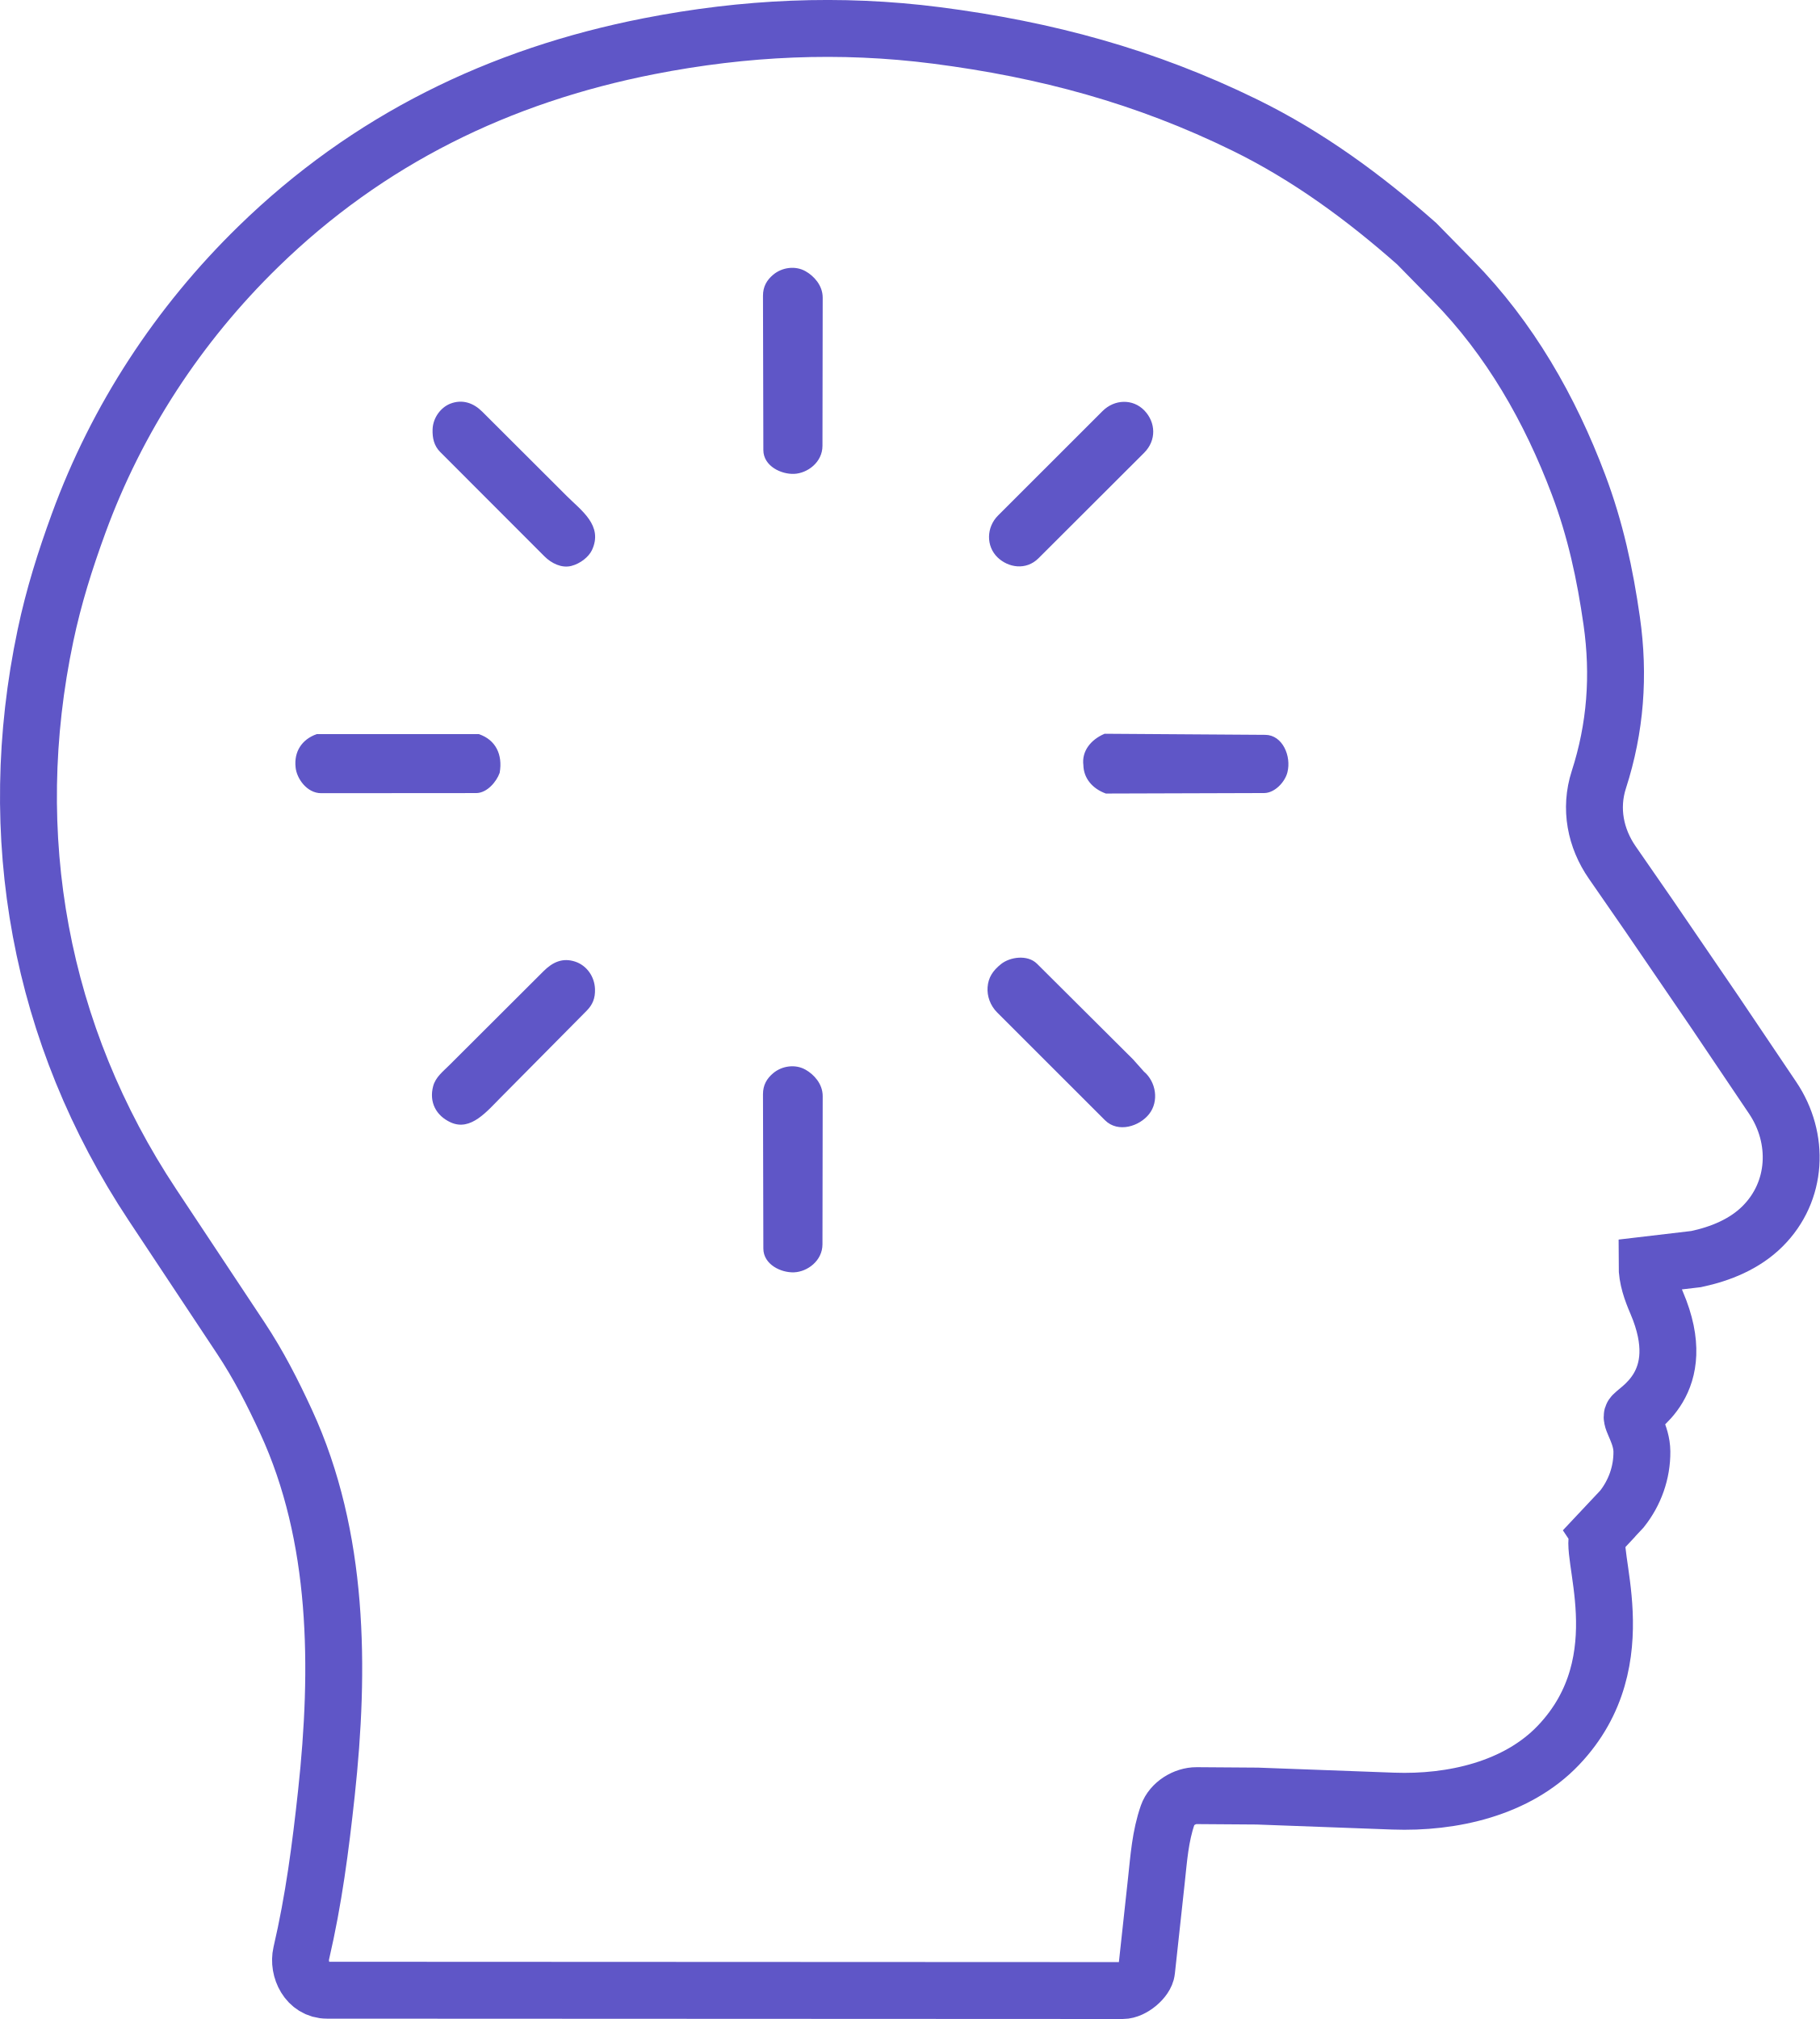
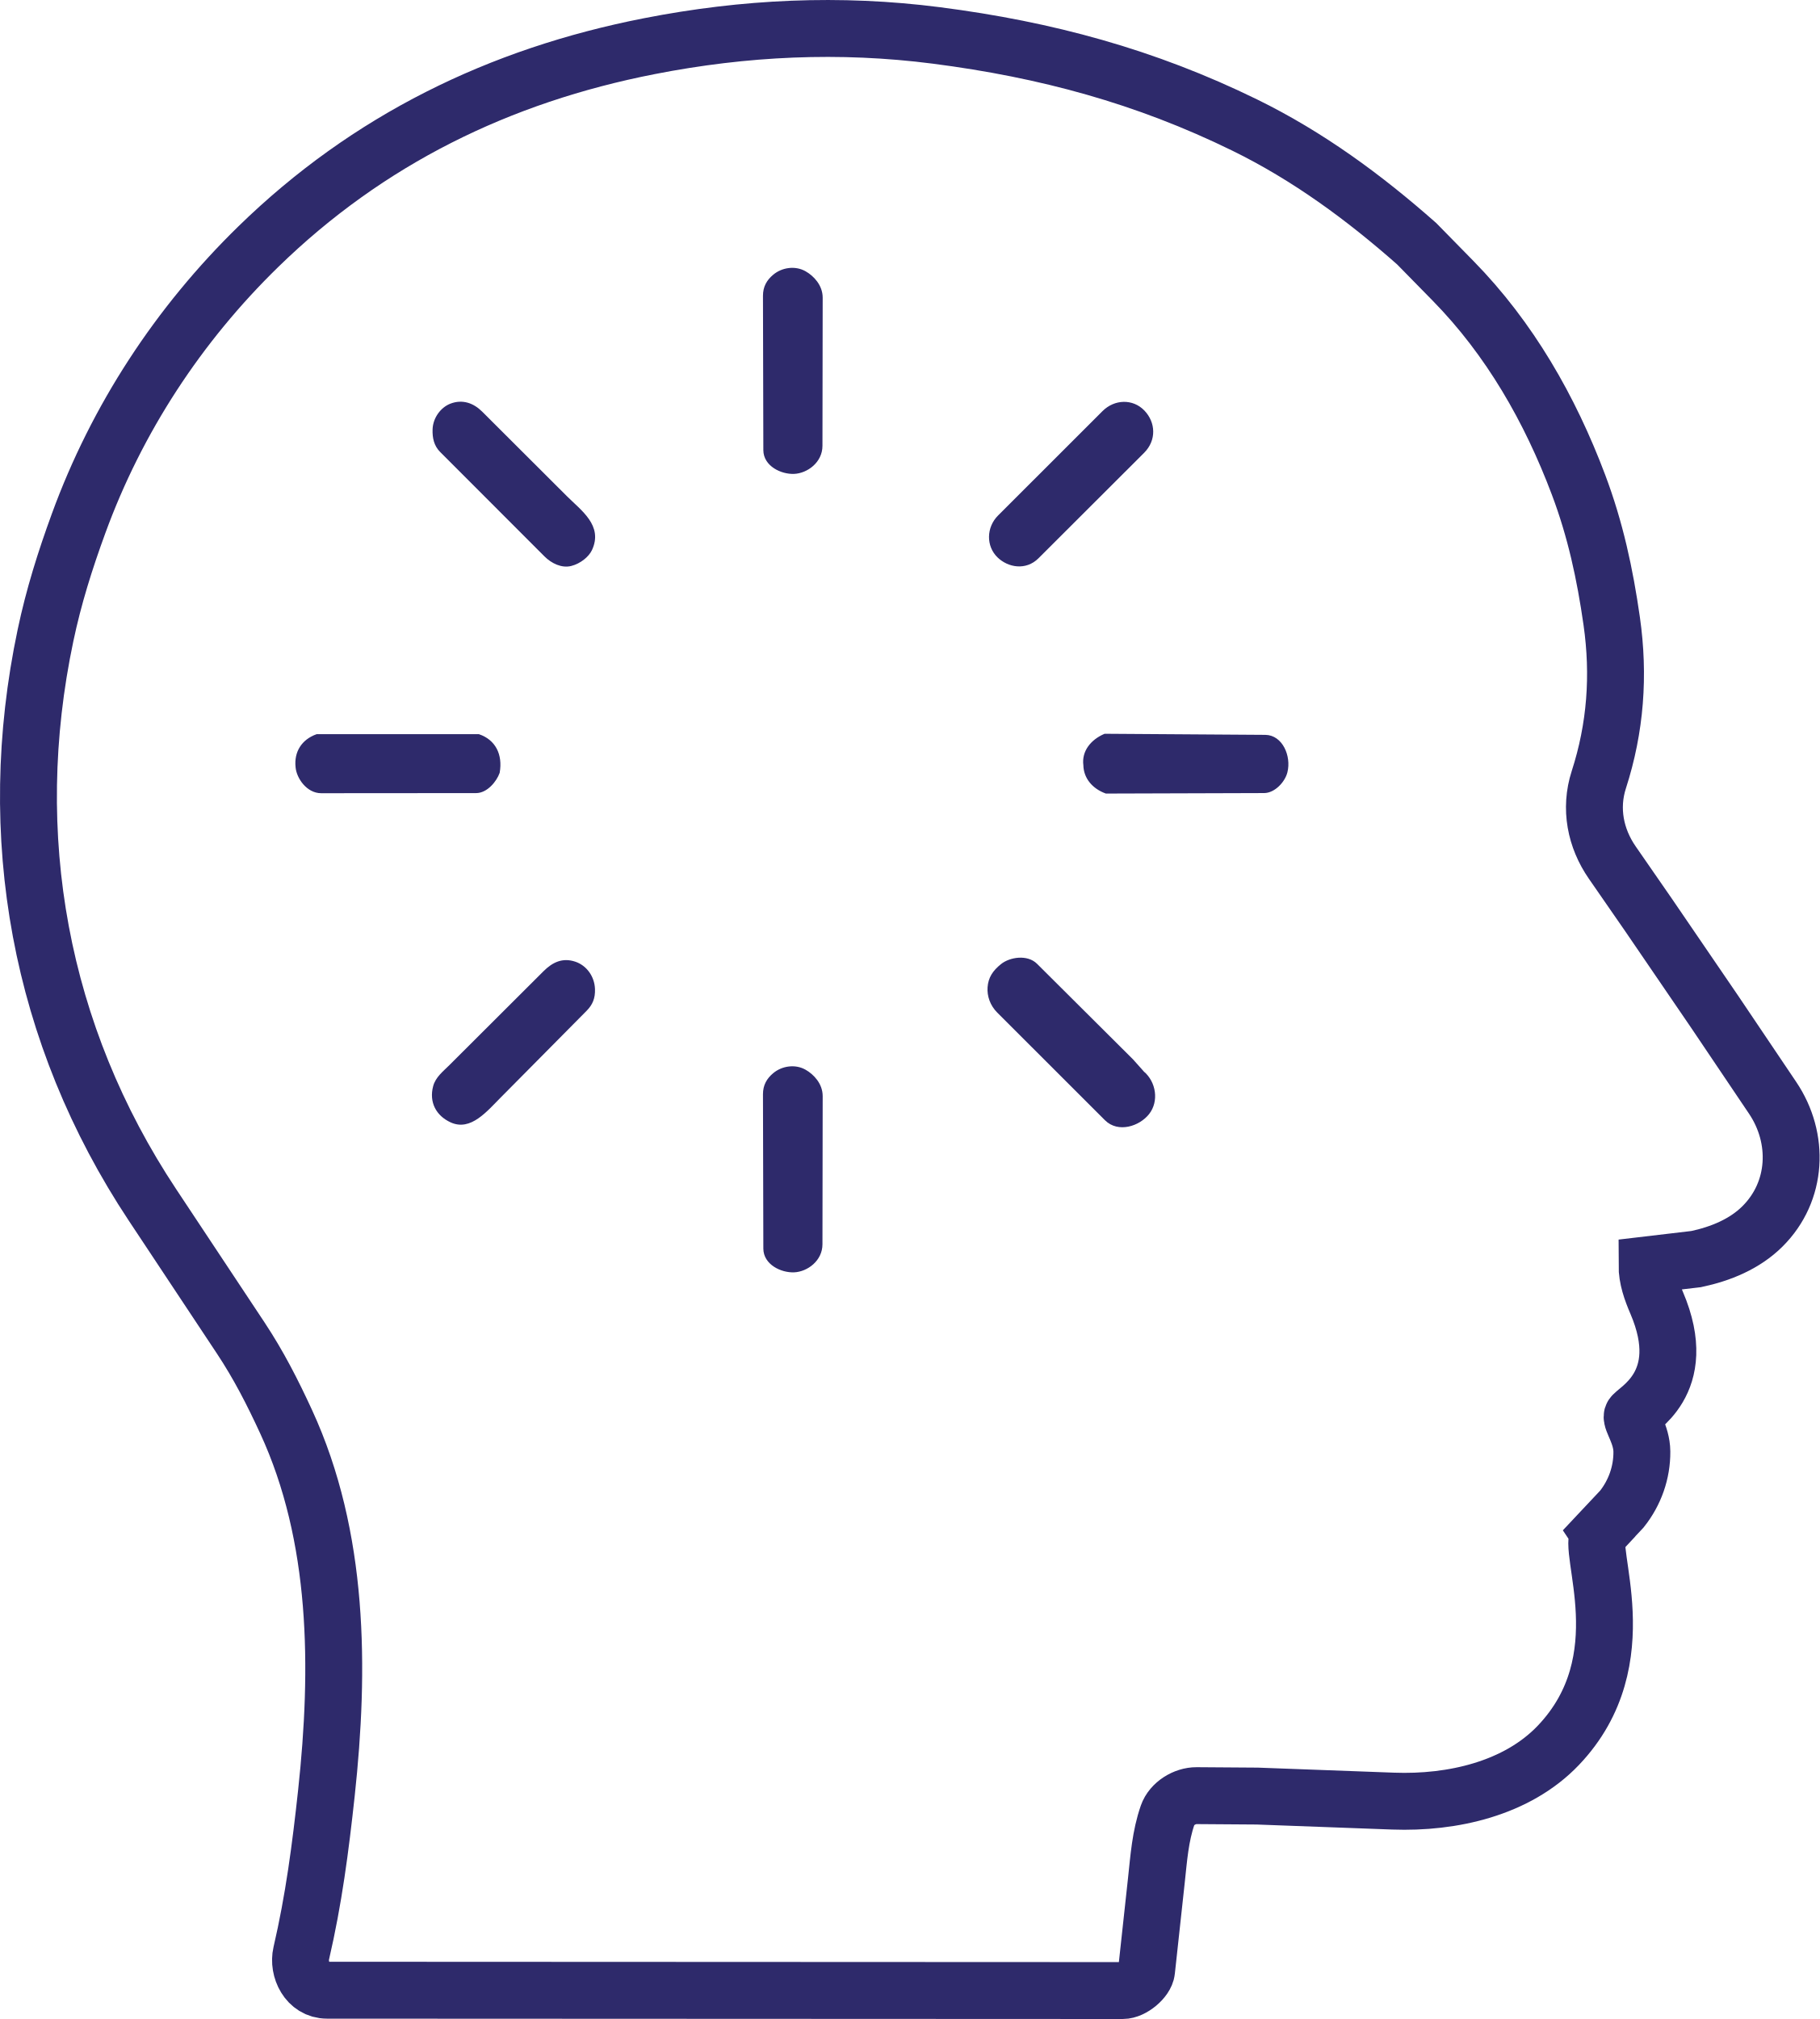
- <svg xmlns="http://www.w3.org/2000/svg" id="Layer_1" version="1.1" viewBox="0 0 639.64 709.58">
+ <svg xmlns="http://www.w3.org/2000/svg" id="Layer_1" version="1.1" viewBox="0 0 639.63 709.59">
  <defs>
    <style>
      .st0 {
-         fill: #5f56c7;
+         fill: #2e2a6b;
      }

      .st0, .st1 {
-         stroke: #5f56c7;
+         stroke: #2e2a6b;
        stroke-miterlimit: 10;
      }

      .st1 {
        fill: none;
        stroke-width: 20px;
      }
    </style>
  </defs>
  <g id="Generative_Object">
    <g>
-       <path class="st1" d="M562.12,538.92c-4.86,5.17,14.44,44.36-14.36,74.51-14.51,15.19-37.25,20.34-58.06,19.57l-47.75-1.77-21.32-.15c-4.14-.03-8.77,2.78-10.17,6.79-2.61,7.51-3.12,15.15-3.97,22.99l-3.46,31.81c-.32,2.95-4.96,6.92-8.37,6.91l-279.7-.12c-6.92,0-10.34-7.42-9.06-12.96,4.39-18.9,6.75-37.05,8.84-56.34,4.73-43.8,4.49-90.01-14.15-130.47-4.77-10.34-9.67-19.95-15.96-29.44l-31.03-46.79C13.91,363.61,1.16,293.61,16,223.28c2.88-13.65,6.84-26.22,11.64-39.36,13.45-36.82,35.13-69.9,63.16-97.23,38.52-37.56,84.73-60.15,137.39-70.46,33.52-6.57,67.02-8.15,101-3.78,38.51,4.96,73.46,14.4,108.35,31.49,22.25,10.9,41.97,25.39,60.43,41.69l12.84,13.09c19.91,20.31,34.03,45.01,44.07,71.64,5.92,15.69,9.3,31.32,11.67,47.93,2.71,19.06,1.36,37.48-4.54,55.75-3.27,10.13-1.17,20.57,4.72,29.08l12.81,18.5,23.1,33.82,20.48,30.4c9.56,14.2,8.77,32.88-3.56,45.15-6.28,6.25-14.72,9.68-23.31,11.51l-17.3,2.04c-.01,4.71,1.56,9.05,3.4,13.34,12.28,28.7-7.99,37.74-8.59,39.75-.49,1.64,3.34,6.47,3.39,12.52.06,7.4-2.48,14.48-7.03,20.21l-8.02,8.53Z" />
+       <path class="st1" d="M562.12,538.93c-4.86,5.17,14.44,44.36-14.36,74.51-14.51,15.19-37.25,20.34-58.06,19.57l-47.75-1.77-21.32-.15c-4.14-.03-8.77,2.78-10.17,6.79-2.61,7.51-3.12,15.15-3.97,22.99l-3.46,31.81c-.32,2.95-4.96,6.92-8.37,6.91l-279.7-.12c-6.92,0-10.34-7.42-9.06-12.96,4.39-18.9,6.75-37.05,8.84-56.34,4.73-43.8,4.49-90.01-14.15-130.47-4.77-10.34-9.67-19.95-15.96-29.44l-31.03-46.79C13.91,363.62,1.16,293.62,16,223.29c2.88-13.65,6.84-26.22,11.64-39.36,13.45-36.82,35.13-69.9,63.16-97.23,38.52-37.56,84.73-60.15,137.39-70.46,33.52-6.57,67.02-8.15,101-3.78,38.51,4.96,73.46,14.4,108.35,31.49,22.25,10.9,41.97,25.39,60.43,41.69l12.84,13.09c19.91,20.31,34.03,45.01,44.07,71.64,5.92,15.69,9.3,31.32,11.67,47.93,2.71,19.06,1.36,37.48-4.54,55.75-3.27,10.13-1.17,20.57,4.72,29.08l12.81,18.5,23.1,33.82,20.48,30.4c9.56,14.2,8.77,32.88-3.56,45.15-6.28,6.25-14.72,9.68-23.31,11.51l-17.3,2.04c-.01,4.71,1.56,9.05,3.4,13.34,12.28,28.7-7.99,37.74-8.59,39.75-.49,1.64,3.34,6.47,3.39,12.52.06,7.4-2.48,14.48-7.03,20.21l-8.02,8.53.02.03Z" />
      <g>
-         <path class="st0" d="M288.61,156.68c0,5.52-5.07,9.17-9.47,9.36s-10.3-2.63-10.31-7.85l-.13-54.26c0-3,1.23-5.19,3.45-7.03,2.85-2.38,7.28-3.1,10.75-1.15,2.81,1.58,5.79,4.75,5.79,8.86l-.08,52.08Z" />
-         <path class="st0" d="M288.61,437.3c0,5.52-5.07,9.17-9.47,9.36-4.42.19-10.3-2.63-10.31-7.85l-.13-54.26c0-3,1.23-5.19,3.45-7.03,2.85-2.38,7.28-3.1,10.75-1.15,2.81,1.58,5.79,4.75,5.79,8.86l-.08,52.08Z" />
-         <path class="st0" d="M452.07,271.29c-.83,3.3-4.28,6.92-7.72,6.93l-55.54.17c-4.54-1.67-7.41-5.17-7.49-9.51-.62-4.7,2.5-8.54,7.07-10.5l56.38.38c5.68.04,8.66,7.14,7.3,12.51Z" />
-         <path class="st0" d="M175.16,271.48c-1.06,2.94-4.22,6.75-7.81,6.75l-54.45.04c-4.75,0-8.18-4.99-8.5-8.68-.57-5.21,2.07-9.31,7.02-11.08h56.82c5.49,1.87,8,6.71,6.92,12.97Z" />
-         <path class="st0" d="M364.69,195.85c-4.17,4.16-10.13,3.11-13.67-.3-3.9-3.76-3.79-10.08.18-14.04l36.72-36.69c4.01-4,10.15-4.18,13.98-.21s4.13,9.97-.06,14.16l-37.15,37.08Z" />
-         <path class="st0" d="M175.96,385.05c-5.2,5.24-10.67,12.03-17.37,8.94-4.86-2.24-7.27-6.72-5.85-12.11.79-3.01,3.34-4.96,5.57-7.18l33.08-33c3.12-3.11,6.46-4.66,10.67-3.25,3.71,1.24,6.44,4.84,6.59,9.19.1,3.07-.76,5.18-2.81,7.26l-17.67,17.84-12.2,12.31Z" />
-         <path class="st0" d="M198.86,174.67c5.17,5.16,12.64,10.23,8.76,18.47-1,2.12-3.79,4.49-6.94,5.28s-6.56-.86-8.92-3.22l-36.68-36.71c-2.06-2.06-2.61-4.67-2.52-7.55.12-3.95,2.8-7.4,5.93-8.61,4.04-1.56,7.74-.22,10.65,2.68l29.72,29.66Z" />
+         <path class="st0" d="M288.61,156.69c0,5.52-5.07,9.17-9.47,9.36s-10.3-2.63-10.31-7.85l-.13-54.26c0-3,1.23-5.19,3.45-7.03,2.85-2.38,7.28-3.1,10.75-1.15,2.81,1.58,5.79,4.75,5.79,8.86l-.08,52.08h0Z" />
+         <path class="st0" d="M288.61,437.31c0,5.52-5.07,9.17-9.47,9.36-4.42.19-10.3-2.63-10.31-7.85l-.13-54.26c0-3,1.23-5.19,3.45-7.03,2.85-2.38,7.28-3.1,10.75-1.15,2.81,1.58,5.79,4.75,5.79,8.86l-.08,52.08h0Z" />
+         <path class="st0" d="M452.07,271.3c-.83,3.3-4.28,6.92-7.72,6.93l-55.54.17c-4.54-1.67-7.41-5.17-7.49-9.51-.62-4.7,2.5-8.54,7.07-10.5l56.38.38c5.68.04,8.66,7.14,7.3,12.51v.02Z" />
+         <path class="st0" d="M175.16,271.49c-1.06,2.94-4.22,6.75-7.81,6.75l-54.45.04c-4.75,0-8.18-4.99-8.5-8.68-.57-5.21,2.07-9.31,7.02-11.08h56.82c5.49,1.87,8,6.71,6.92,12.97h0Z" />
+         <path class="st0" d="M364.69,195.86c-4.17,4.16-10.13,3.11-13.67-.3-3.9-3.76-3.79-10.08.18-14.04l36.72-36.69c4.01-4,10.15-4.18,13.98-.21s4.13,9.97-.06,14.16l-37.15,37.08Z" />
+         <path class="st0" d="M175.96,385.06c-5.2,5.24-10.67,12.03-17.37,8.94-4.86-2.24-7.27-6.72-5.85-12.11.79-3.01,3.34-4.96,5.57-7.18l33.08-33c3.12-3.11,6.46-4.66,10.67-3.25,3.71,1.24,6.44,4.84,6.59,9.19.1,3.07-.76,5.18-2.81,7.26l-17.67,17.84-12.2,12.31h-.01Z" />
+         <path class="st0" d="M198.86,174.68c5.17,5.16,12.64,10.23,8.76,18.47-1,2.12-3.79,4.49-6.94,5.28s-6.56-.86-8.92-3.22l-36.68-36.71c-2.06-2.06-2.61-4.67-2.52-7.55.12-3.95,2.8-7.4,5.93-8.61,4.04-1.56,7.74-.22,10.65,2.68l29.72,29.66h0Z" />
        <g>
-           <path class="st0" d="M401.73,376.92c4.19,3.57,5.14,10.05,1.82,14.29-3.23,4.12-10.43,6.49-14.79,2.13l-37.85-37.82c-2.39-2.39-3.48-5.57-3.26-8.52.24-3.19,1.66-5.48,4.55-7.79,2.92-2.34,8.83-3.28,11.99-.13l33.74,33.59,3.8,4.26Z" />
-           <path class="st0" d="M403.46,386.79c-.48,3.75-3.78,6.08-6.75,6.69-3.8.77-6.63-.9-9.28-3.57l-35.56-35.89c-3.45-3.48-3.17-8.23-.48-11.68,3.28-4.2,8.94-4.69,12.86-.79l30.3,30.19,5.94,6.34c2.3,2.46,3.5,4.65,2.98,8.7Z" />
+           <path class="st0" d="M401.73,376.93c4.19,3.57,5.14,10.05,1.82,14.29-3.23,4.12-10.43,6.49-14.79,2.13l-37.85-37.82c-2.39-2.39-3.48-5.57-3.26-8.52.24-3.19,1.66-5.48,4.55-7.79,2.92-2.34,8.83-3.28,11.99-.13l33.74,33.59,3.8,4.26h0Z" />
+           <path class="st0" d="M403.46,386.8c-.48,3.75-3.78,6.08-6.75,6.69-3.8.77-6.63-.9-9.28-3.57l-35.56-35.89c-3.45-3.48-3.17-8.23-.48-11.68,3.28-4.2,8.94-4.69,12.86-.79l30.3,30.19,5.94,6.34c2.3,2.46,3.5,4.65,2.98,8.7h0Z" />
        </g>
      </g>
    </g>
  </g>
</svg>
